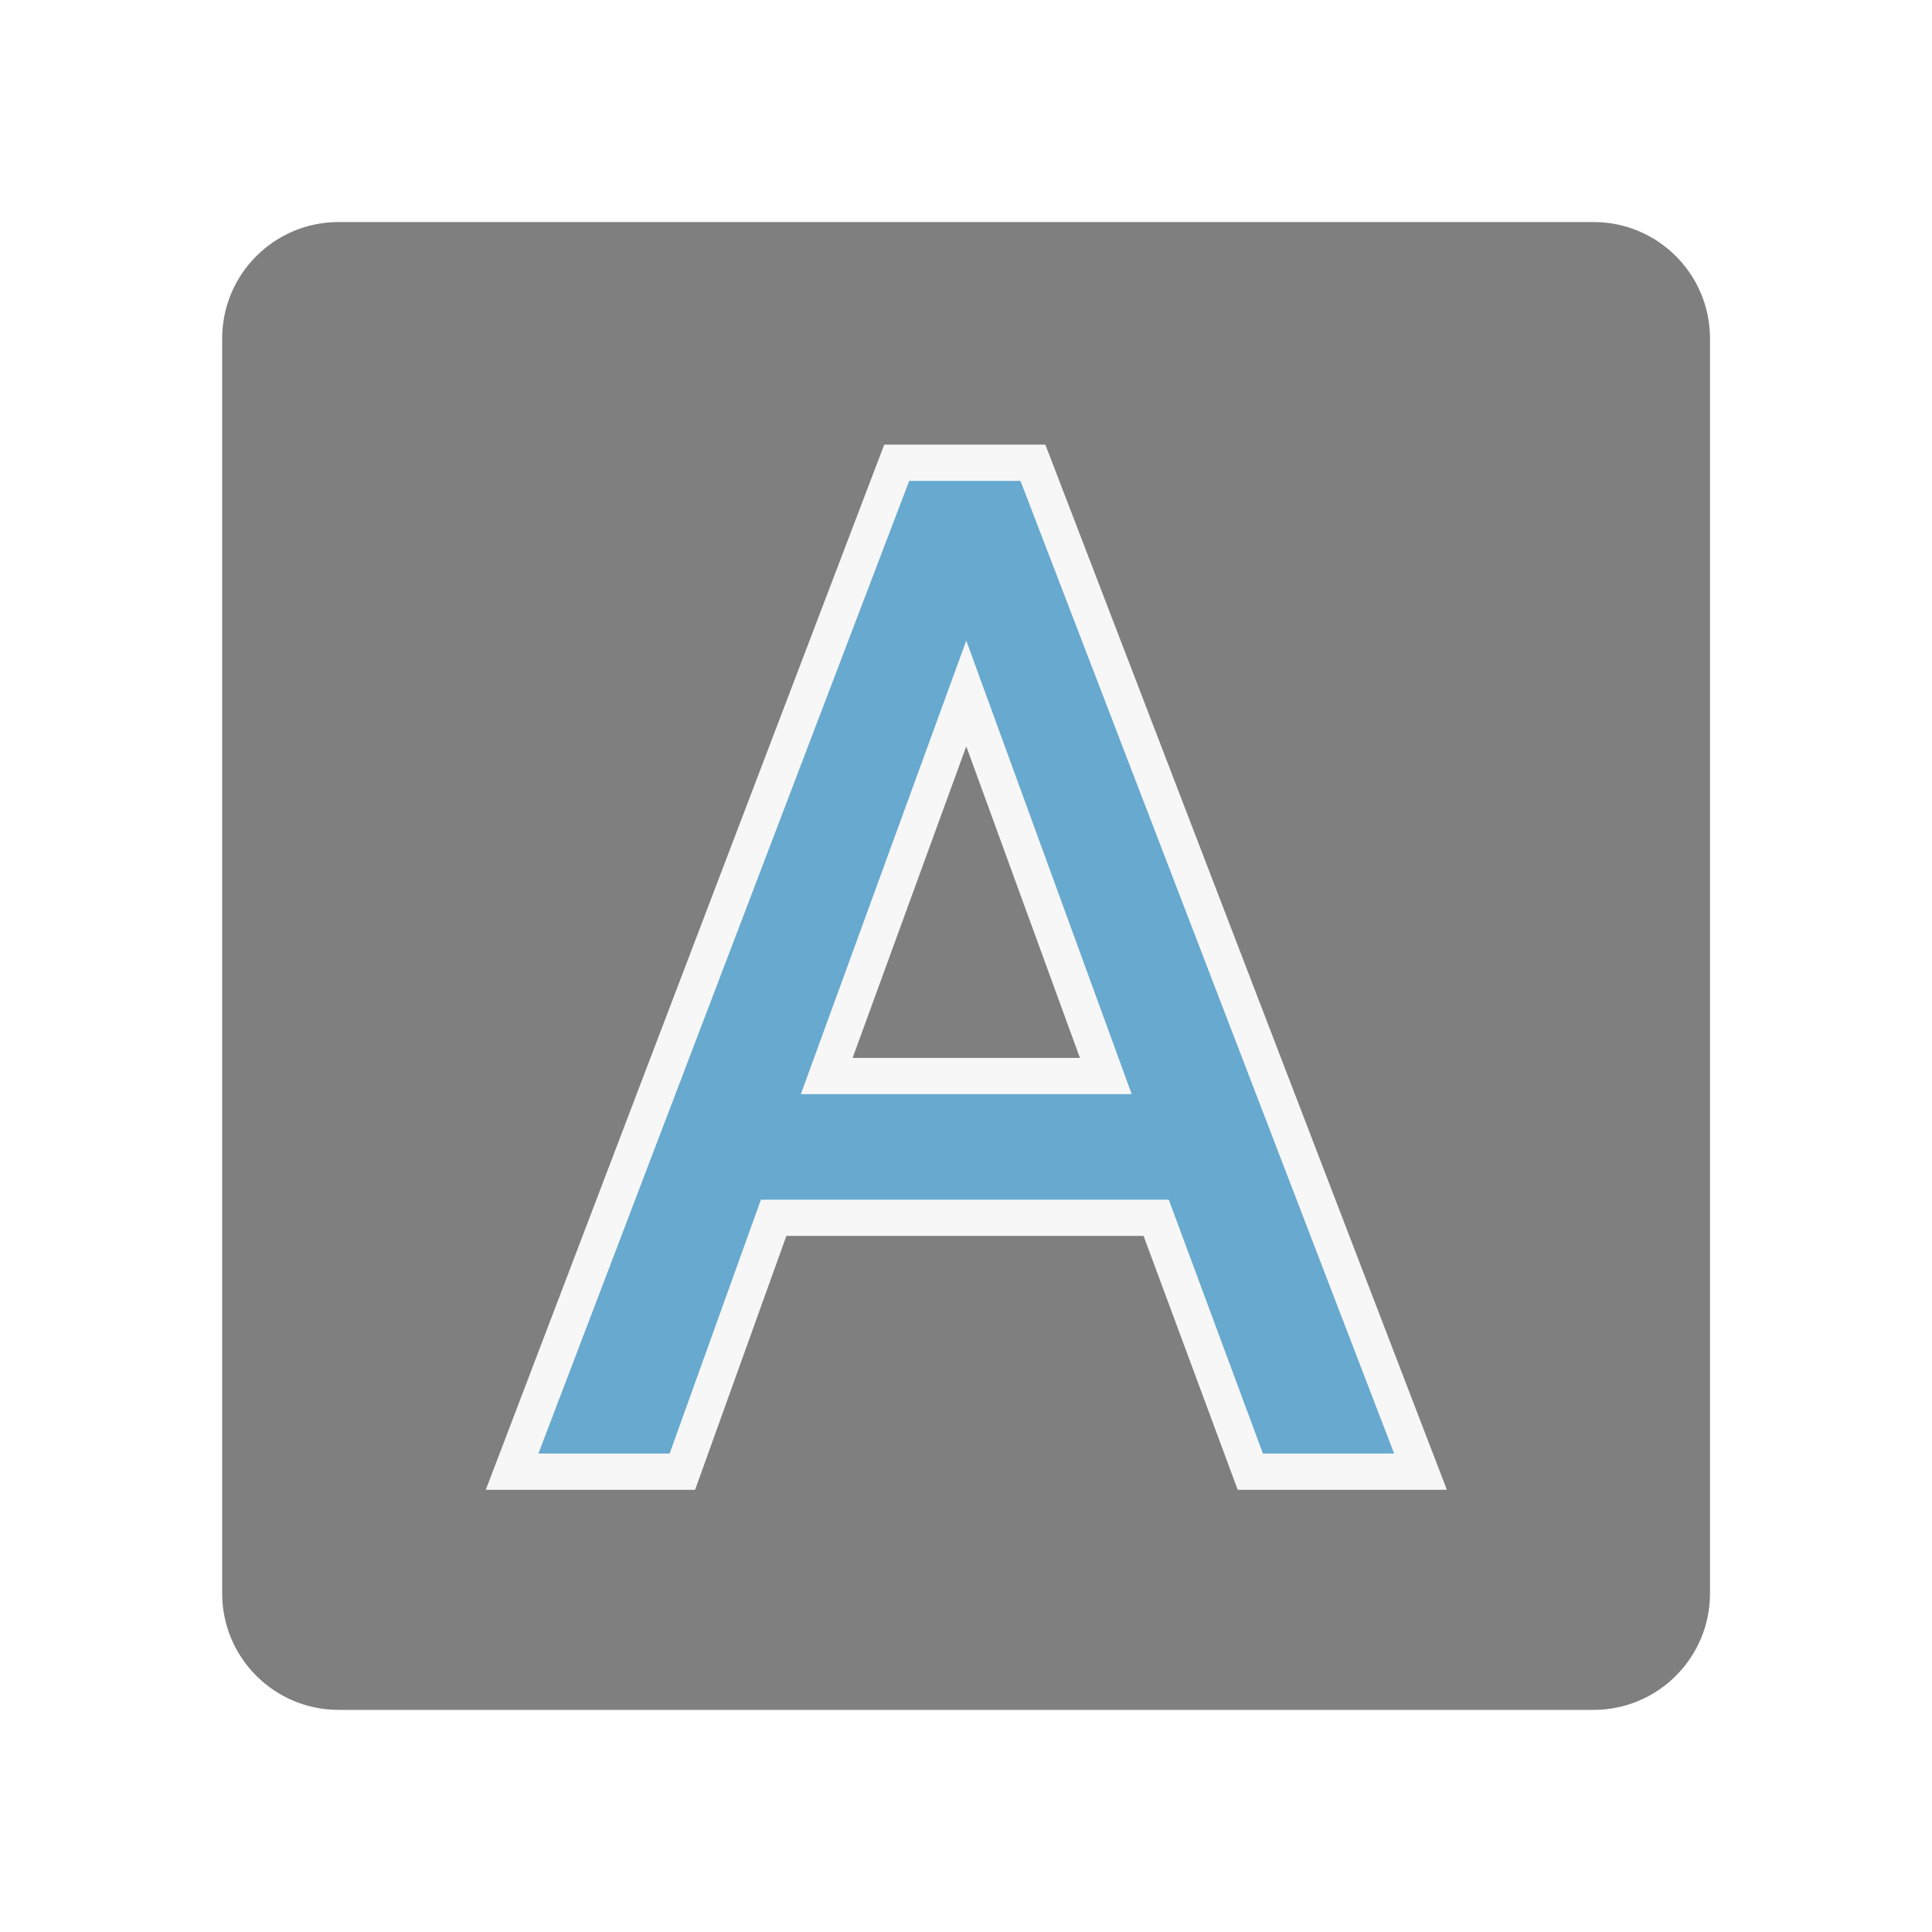
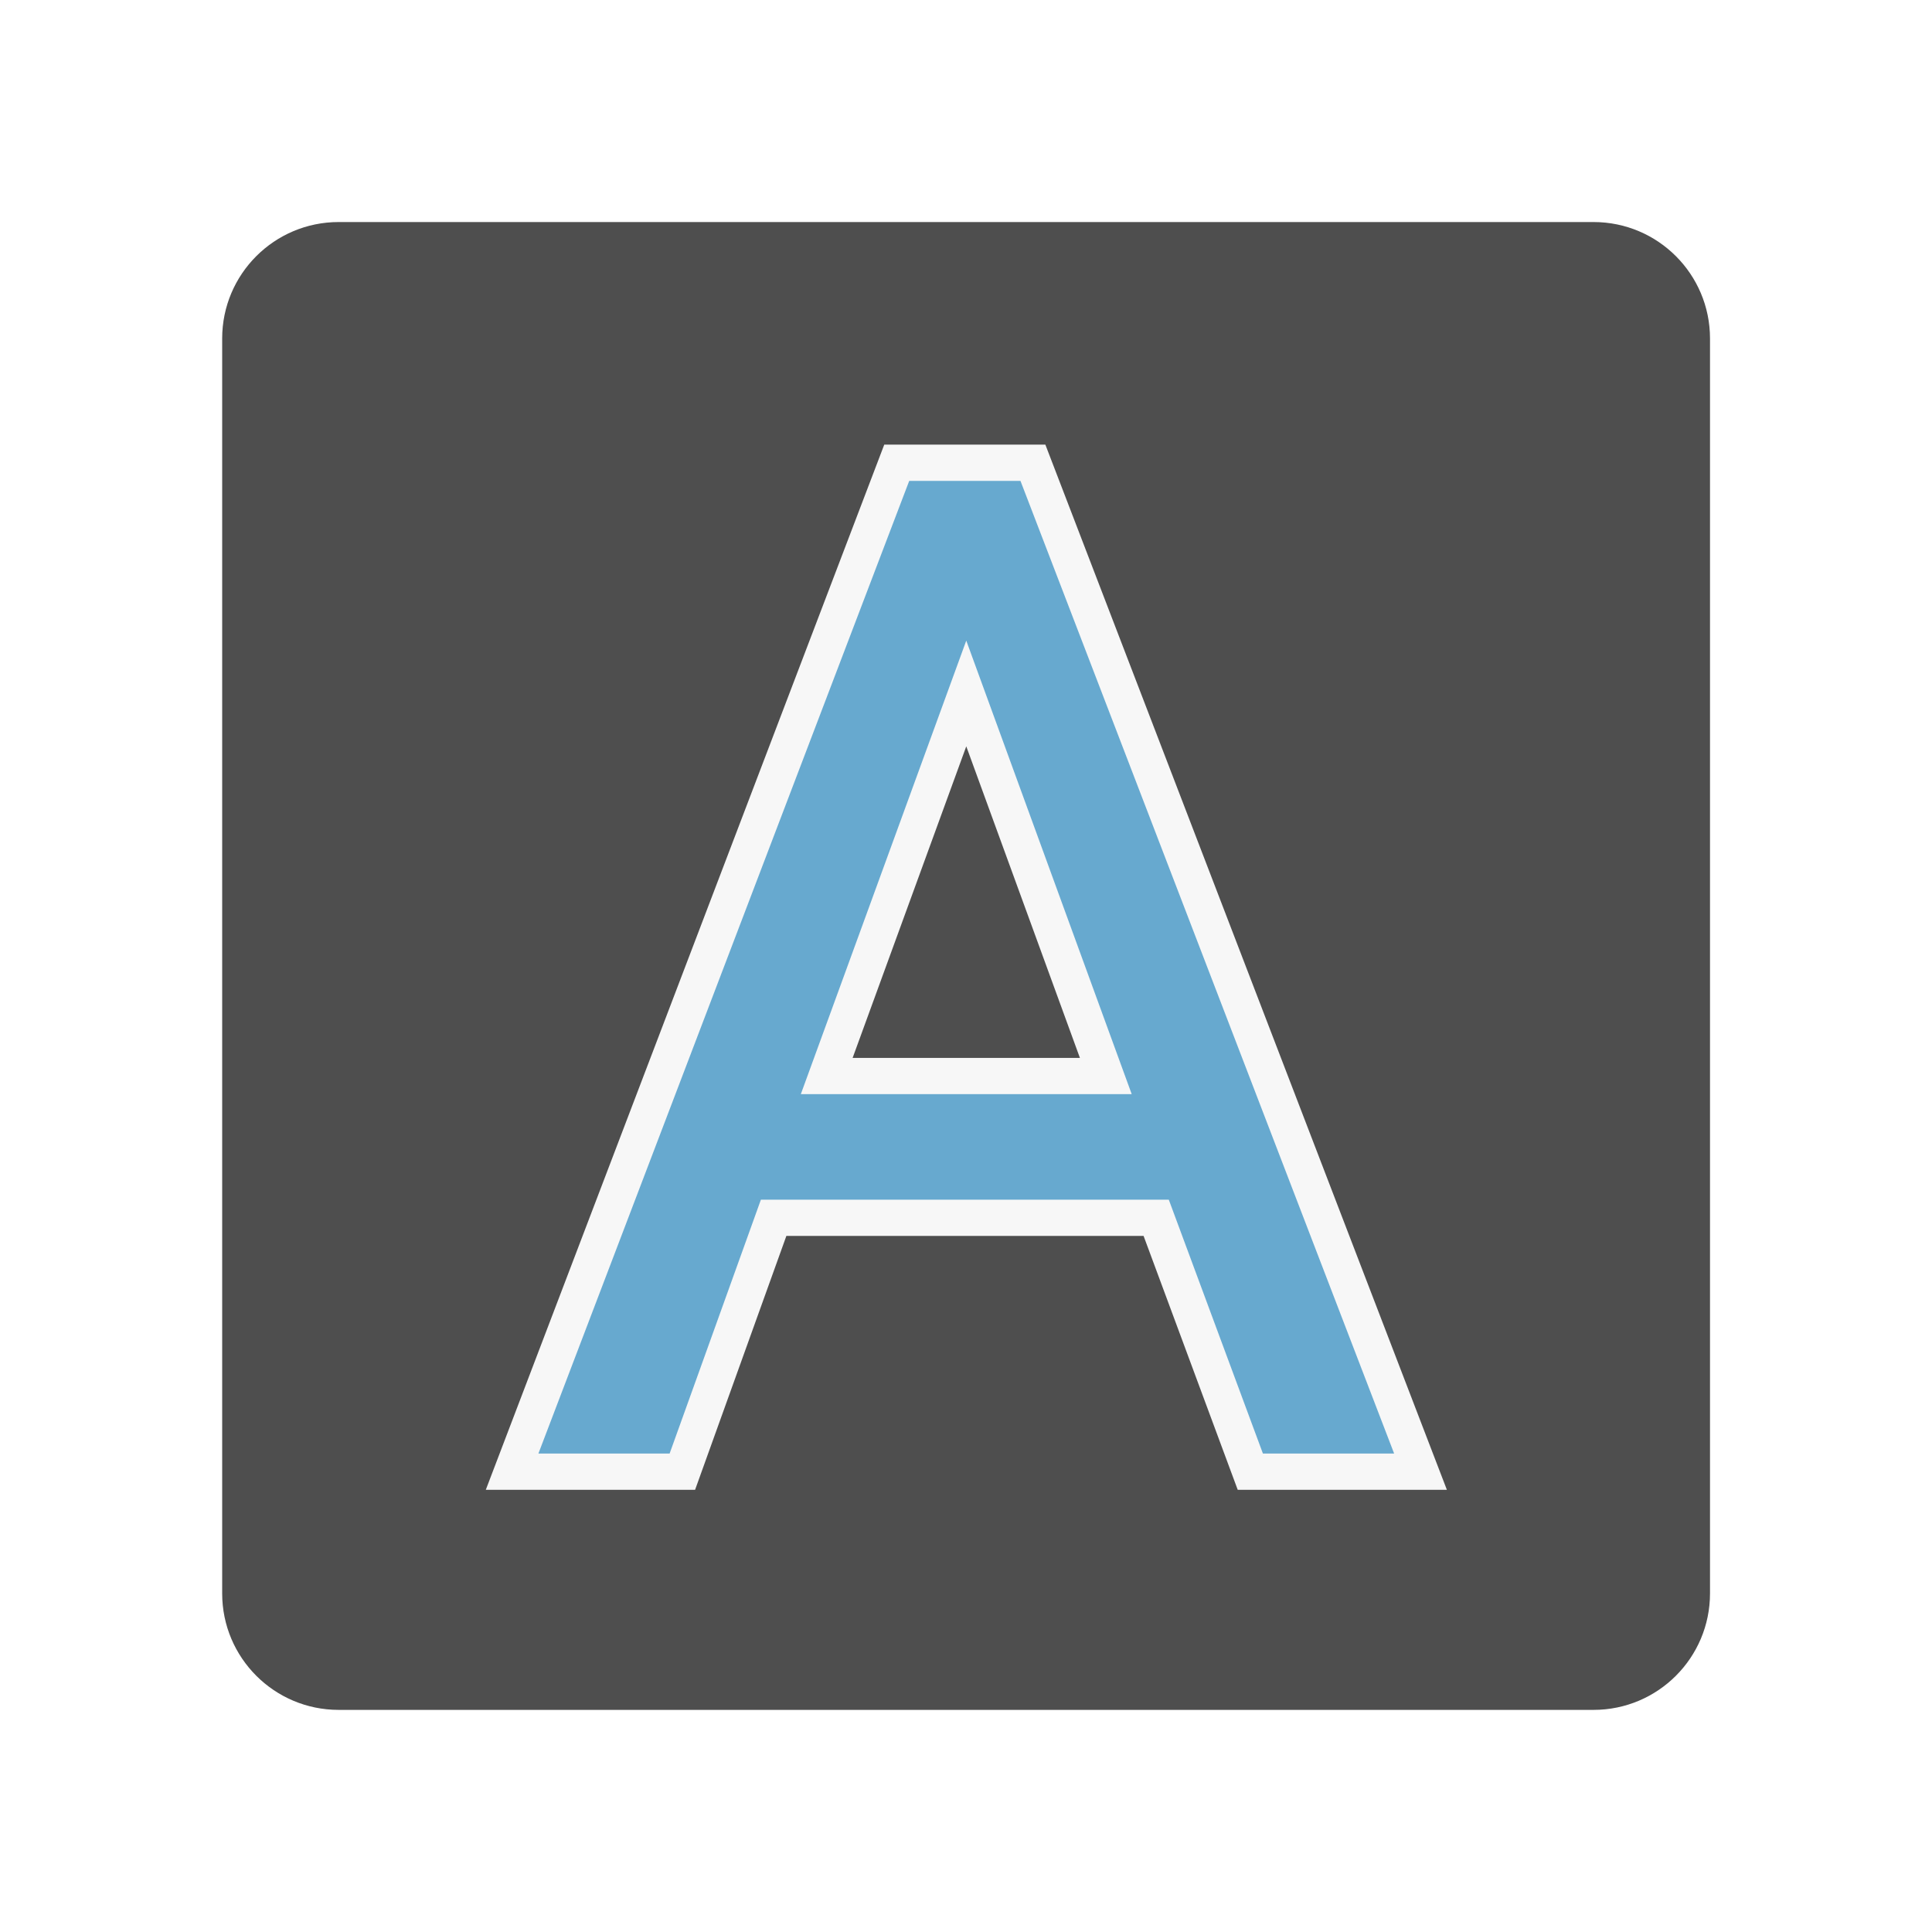
<svg xmlns="http://www.w3.org/2000/svg" width="40" height="40" viewBox="0 0 10.583 10.583" version="1.1" id="svg8">
  <defs id="defs2" />
  <g id="layer1" transform="translate(0,-286.4167)">
-     <rect style="opacity:1;vector-effect:none;fill:#7f7f7f;fill-opacity:1;stroke:none;stroke-width:2;stroke-linecap:round;stroke-linejoin:round;stroke-miterlimit:4;stroke-dasharray:none;stroke-dashoffset:0;stroke-opacity:1" id="rect826" width="8.15" height="8.15" x="1.217" y="287.633" ry="0.638" />
+     <rect style="opacity:1;vector-effect:none;fill:#4e4e4e;fill-opacity:1;stroke:none;stroke-width:2;stroke-linecap:round;stroke-linejoin:round;stroke-miterlimit:4;stroke-dasharray:none;stroke-dashoffset:0;stroke-opacity:1" id="rect826" width="8.15" height="8.15" x="1.217" y="287.633" ry="0.638" />
    <text xml:space="preserve" style="font-style:normal;font-variant:normal;font-weight:normal;font-stretch:normal;font-size:7.507px;line-height:1.25;font-family:'Adobe Garamond Pro';-inkscape-font-specification:'Adobe Garamond Pro';letter-spacing:0px;word-spacing:0px;fill:#67a9cf;fill-opacity:1;stroke:#f7f7f7;stroke-width:0.397;stroke-miterlimit:4;stroke-dasharray:none;paint-order:stroke markers fill" x="2.841" y="294.377" id="text835">
      <tspan id="tspan833" x="2.841" y="294.377" style="font-style:normal;font-variant:normal;font-weight:normal;font-stretch:normal;font-family:Roboto;-inkscape-font-specification:Roboto;fill:#67a9cf;stroke:#f7f7f7;stroke-width:0.397;stroke-miterlimit:4;stroke-dasharray:none;paint-order:stroke markers fill">A</tspan>
    </text>
  </g>
</svg>
